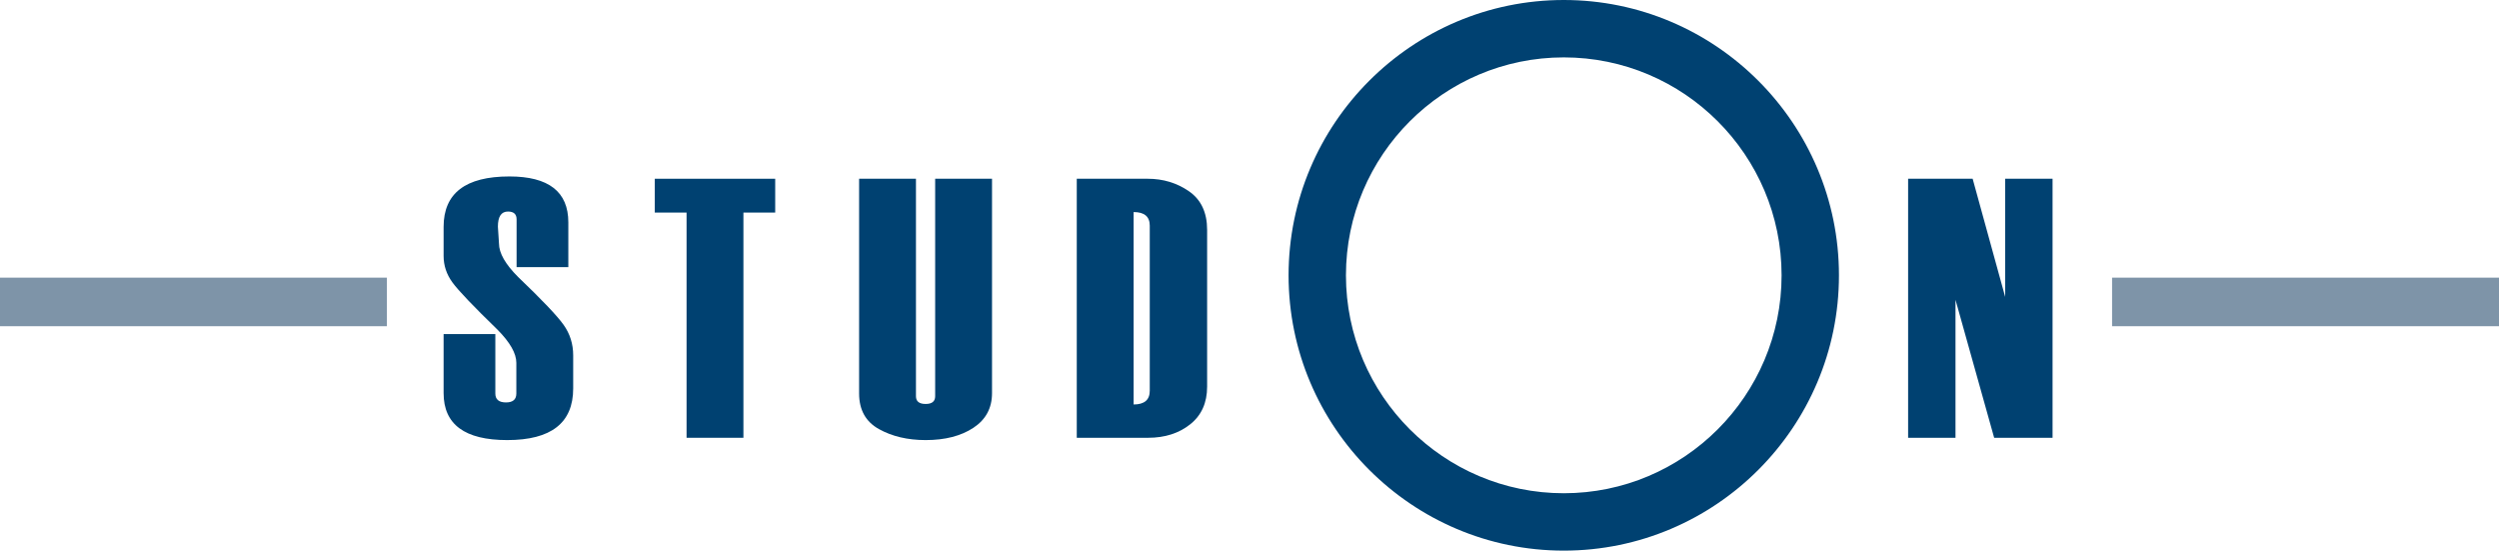
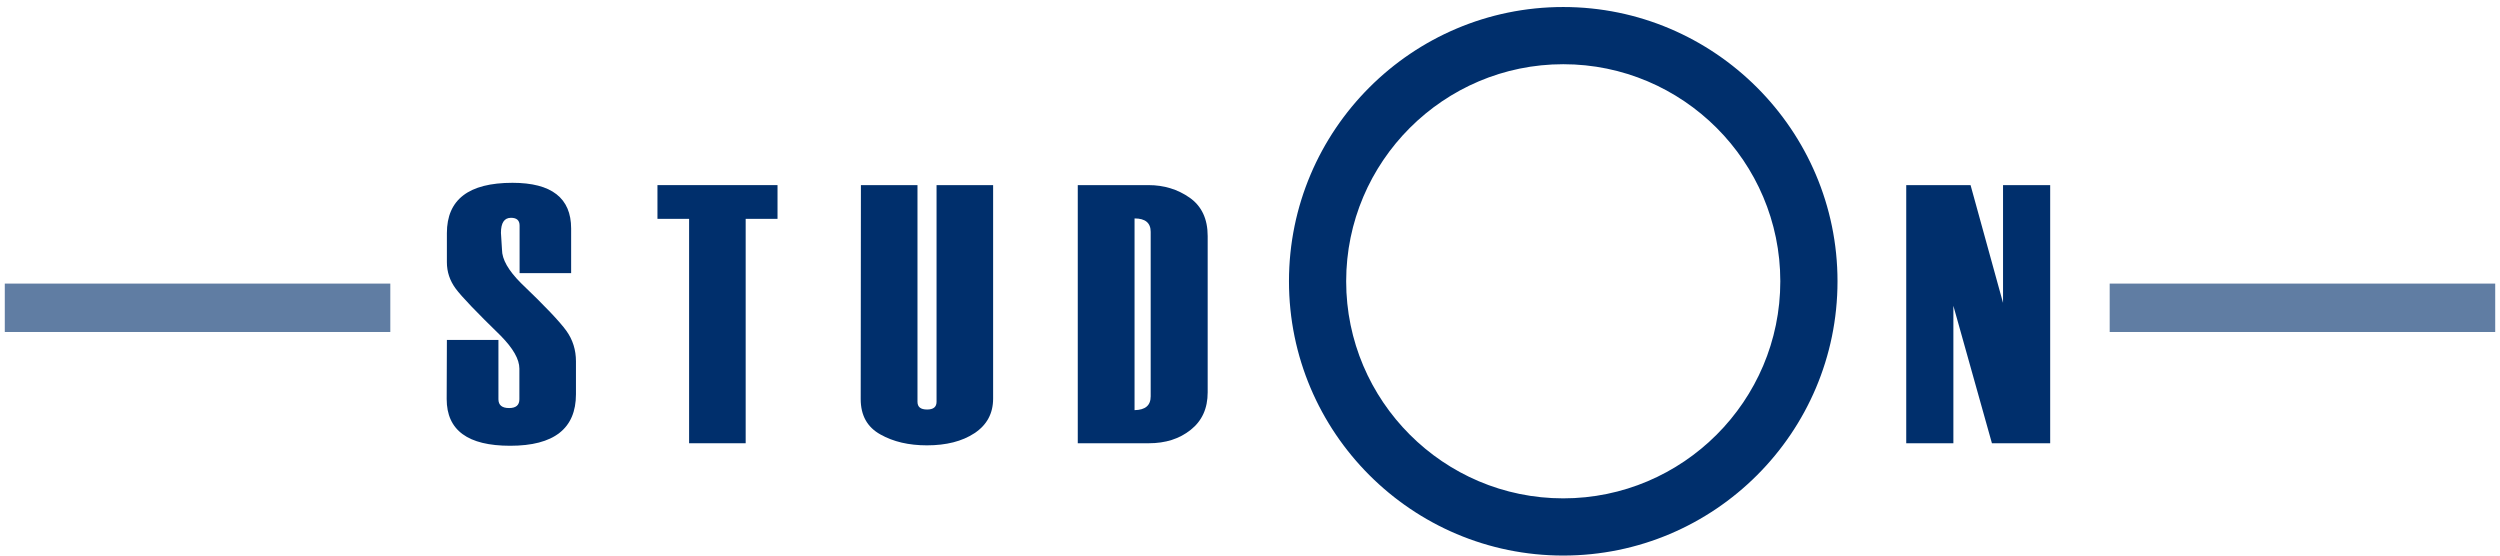
- <svg xmlns="http://www.w3.org/2000/svg" version="1.1" id="Ebene_1" x="0px" y="0px" width="1188.578" height="261.784" viewBox="0 0 1188.578 261.784" enable-background="new 0 0 1190.551 841.89" xml:space="preserve">
-   <defs id="defs3043" />
-   <g id="layer2" style="display:inline" transform="translate(0.4558577,0.09837)">
-     <g id="g3019" transform="translate(-3.16386,-239.2444)">
-       <path id="path3021" d="m 978.948,447.284 h -27.772 l -18.392,-65.607 v 65.607 H 910.249 V 324.137 h 30.695 l 15.468,56.16 v -56.16 h 22.536 v 123.147 z" style="fill:#004171" />
+ <svg xmlns="http://www.w3.org/2000/svg" version="1.1" id="Ebene_1" x="0px" y="0px" viewBox="0 0 260 58" xml:space="preserve" width="225" height="50">
+   <defs id="defs29" />
+   <style type="text/css" id="style2">
+ 	.st0{fill:#002F6C;}
+ 	.st1{fill:#607DA3;}
+ </style>
+   <g id="g849" transform="matrix(0.2187447,0,0,0.2187447,-0.5906108,-51.56924)">
+     <g id="g6">
+       <path id="path4" d="m 978.9,447.3 h -27.8 l -18.4,-65.6 v 65.6 H 910.2 V 324.1 h 30.7 l 15.5,56.2 v -56.2 h 22.5 z" class="st0" style="fill:#002f6c" />
    </g>
-     <g id="g3023" transform="translate(-3.16386,-239.2444)">
-       <path id="path3025" d="M 213.696,397.96 H 238.3 v 28.296 c 0,2.81 1.694,4.214 5.082,4.214 3.27,0 4.907,-1.412 4.907,-4.244 v -14.594 c 0,-4.46 -2.977,-9.7 -8.926,-15.708 -11.503,-11.162 -18.659,-18.656 -21.461,-22.493 -2.806,-3.834 -4.206,-8.04 -4.206,-12.622 v -13.818 c 0,-15.972 10.43,-23.954 31.293,-23.954 18.681,0 28.027,7.273 28.027,21.814 v 21.301 H 248.41 v -22.724 c 0,-2.467 -1.366,-3.704 -4.099,-3.704 -3.198,0 -4.792,2.394 -4.792,7.179 l 0.514,7.981 c 0,4.584 3.045,9.906 9.128,15.973 11.306,10.818 18.492,18.369 21.563,22.663 3.072,4.294 4.607,9.159 4.607,14.594 v 15.706 c 0,16.372 -10.462,24.555 -31.378,24.555 -20.173,0 -30.257,-7.439 -30.257,-22.332 V 397.96 z" style="fill:#004171" />
-       <path id="path3027" d="M 371.408,340.213 H 356.293 V 447.28 h -27.04 V 340.213 h -15.116 v -16.079 h 57.271 v 16.079 z" style="fill:#004171" />
-       <path id="path3029" d="m 411.316,324.134 h 27.041 v 103.375 c 0,2.463 1.538,3.693 4.614,3.693 3.014,0 4.521,-1.23 4.521,-3.693 V 324.134 h 27.042 v 101.917 c 0,7.1 -2.953,12.591 -8.86,16.486 -5.907,3.894 -13.476,5.838 -22.702,5.838 -8.551,0 -15.958,-1.746 -22.239,-5.238 -6.278,-3.489 -9.415,-9.13 -9.415,-16.911 V 324.134 z" style="fill:#004171" />
-       <path id="path3031" d="M 514.843,447.28 V 324.134 h 33.756 c 7.346,0 13.892,1.991 19.632,5.969 5.741,3.978 8.61,10.091 8.61,18.335 v 74.538 c 0,7.674 -2.687,13.643 -8.054,17.905 -5.367,4.269 -12.041,6.399 -20.018,6.399 h -33.926 z m 34.715,-22.363 v -78.504 c 0,-4.293 -2.559,-6.444 -7.676,-6.444 v 91.476 c 5.117,0 7.676,-2.173 7.676,-6.528 z" style="fill:#004171" />
+     <g id="g16">
+       <path id="path8" d="m 213.7,398 h 24.6 v 28.3 c 0,2.8 1.7,4.2 5.1,4.2 3.3,0 4.9,-1.4 4.9,-4.2 v -14.6 c 0,-4.5 -3,-9.7 -8.9,-15.7 -11.5,-11.2 -18.7,-18.7 -21.5,-22.5 -2.8,-3.8 -4.2,-8 -4.2,-12.6 V 347 c 0,-16 10.4,-24 31.3,-24 18.7,0 28,7.3 28,21.8 v 21.3 h -24.6 v -22.7 c 0,-2.5 -1.4,-3.7 -4.1,-3.7 -3.2,0 -4.8,2.4 -4.8,7.2 l 0.5,8 c 0,4.6 3,9.9 9.1,16 11.3,10.8 18.5,18.4 21.6,22.7 3.1,4.3 4.6,9.2 4.6,14.6 v 15.7 c 0,16.4 -10.5,24.6 -31.4,24.6 -20.2,0 -30.3,-7.4 -30.3,-22.3 z" class="st0" style="fill:#002f6c" />
+       <path id="path10" d="m 371.4,340.2 h -15.1 v 107.1 h -27 V 340.2 h -15.1 v -16.1 h 57.3 v 16.1 z" class="st0" style="fill:#002f6c" />
+       <path id="path12" d="m 411.3,324.1 h 27 v 103.4 c 0,2.5 1.5,3.7 4.6,3.7 3,0 4.5,-1.2 4.5,-3.7 V 324.1 h 27 V 426 c 0,7.1 -3,12.6 -8.9,16.5 -5.9,3.9 -13.5,5.8 -22.7,5.8 -8.6,0 -16,-1.7 -22.2,-5.2 -6.3,-3.5 -9.4,-9.1 -9.4,-16.9 z" class="st0" style="fill:#002f6c" />
+       <path id="path14" d="M 514.8,447.3 V 324.1 h 33.8 c 7.3,0 13.9,2 19.6,6 5.7,4 8.6,10.1 8.6,18.3 V 423 c 0,7.7 -2.7,13.6 -8.1,17.9 -5.4,4.3 -12,6.4 -20,6.4 z m 34.8,-22.4 v -78.5 c 0,-4.3 -2.6,-6.4 -7.7,-6.4 v 91.5 c 5.1,-0.1 7.7,-2.2 7.7,-6.6 z" class="st0" style="fill:#002f6c" />
    </g>
-     <g id="g3033" transform="translate(-3.16386,-239.2444)">
-       <path id="path3035" d="m 850.069,370.043 c 0,57.127 -46.47,103.604 -103.59,103.604 -57.133,0 -103.611,-46.477 -103.611,-103.604 0,-57.135 46.479,-103.612 103.611,-103.612 57.12,0 103.59,46.477 103.59,103.612 z M 746.479,239.146 c -72.177,0 -130.895,58.718 -130.895,130.896 0,72.171 58.718,130.888 130.895,130.888 72.163,0 130.876,-58.717 130.876,-130.888 0,-72.177 -58.713,-130.896 -130.876,-130.896 z" style="fill:#004171" />
+     <g id="g20">
+       <path id="path18" d="m 850.1,370 c 0,57.1 -46.5,103.6 -103.6,103.6 -57.1,0 -103.6,-46.5 -103.6,-103.6 0,-57.1 46.5,-103.6 103.6,-103.6 57.1,0 103.6,46.5 103.6,103.6 z M 746.5,239.1 c -72.2,0 -130.9,58.7 -130.9,130.9 0,72.2 58.7,130.9 130.9,130.9 72.2,0 130.9,-58.7 130.9,-130.9 0,-72.1 -58.8,-130.9 -130.9,-130.9 z" class="st0" style="fill:#002f6c" />
    </g>
-     <rect id="rect3037" height="23.091" width="184.022" y="131.902" x="-0.456" style="fill:#7e94a8" />
-     <rect id="rect3039" height="23.091" width="184.027" y="131.902" x="1004.095" style="fill:#7e94a8" />
+     <rect id="rect22" height="23.1" width="184" class="st1" y="371.1" x="2.7" style="fill:#607da3" />
+     <rect id="rect24" height="23.1" width="184" class="st1" y="371.1" x="1007.3" style="fill:#607da3" />
  </g>
</svg>
